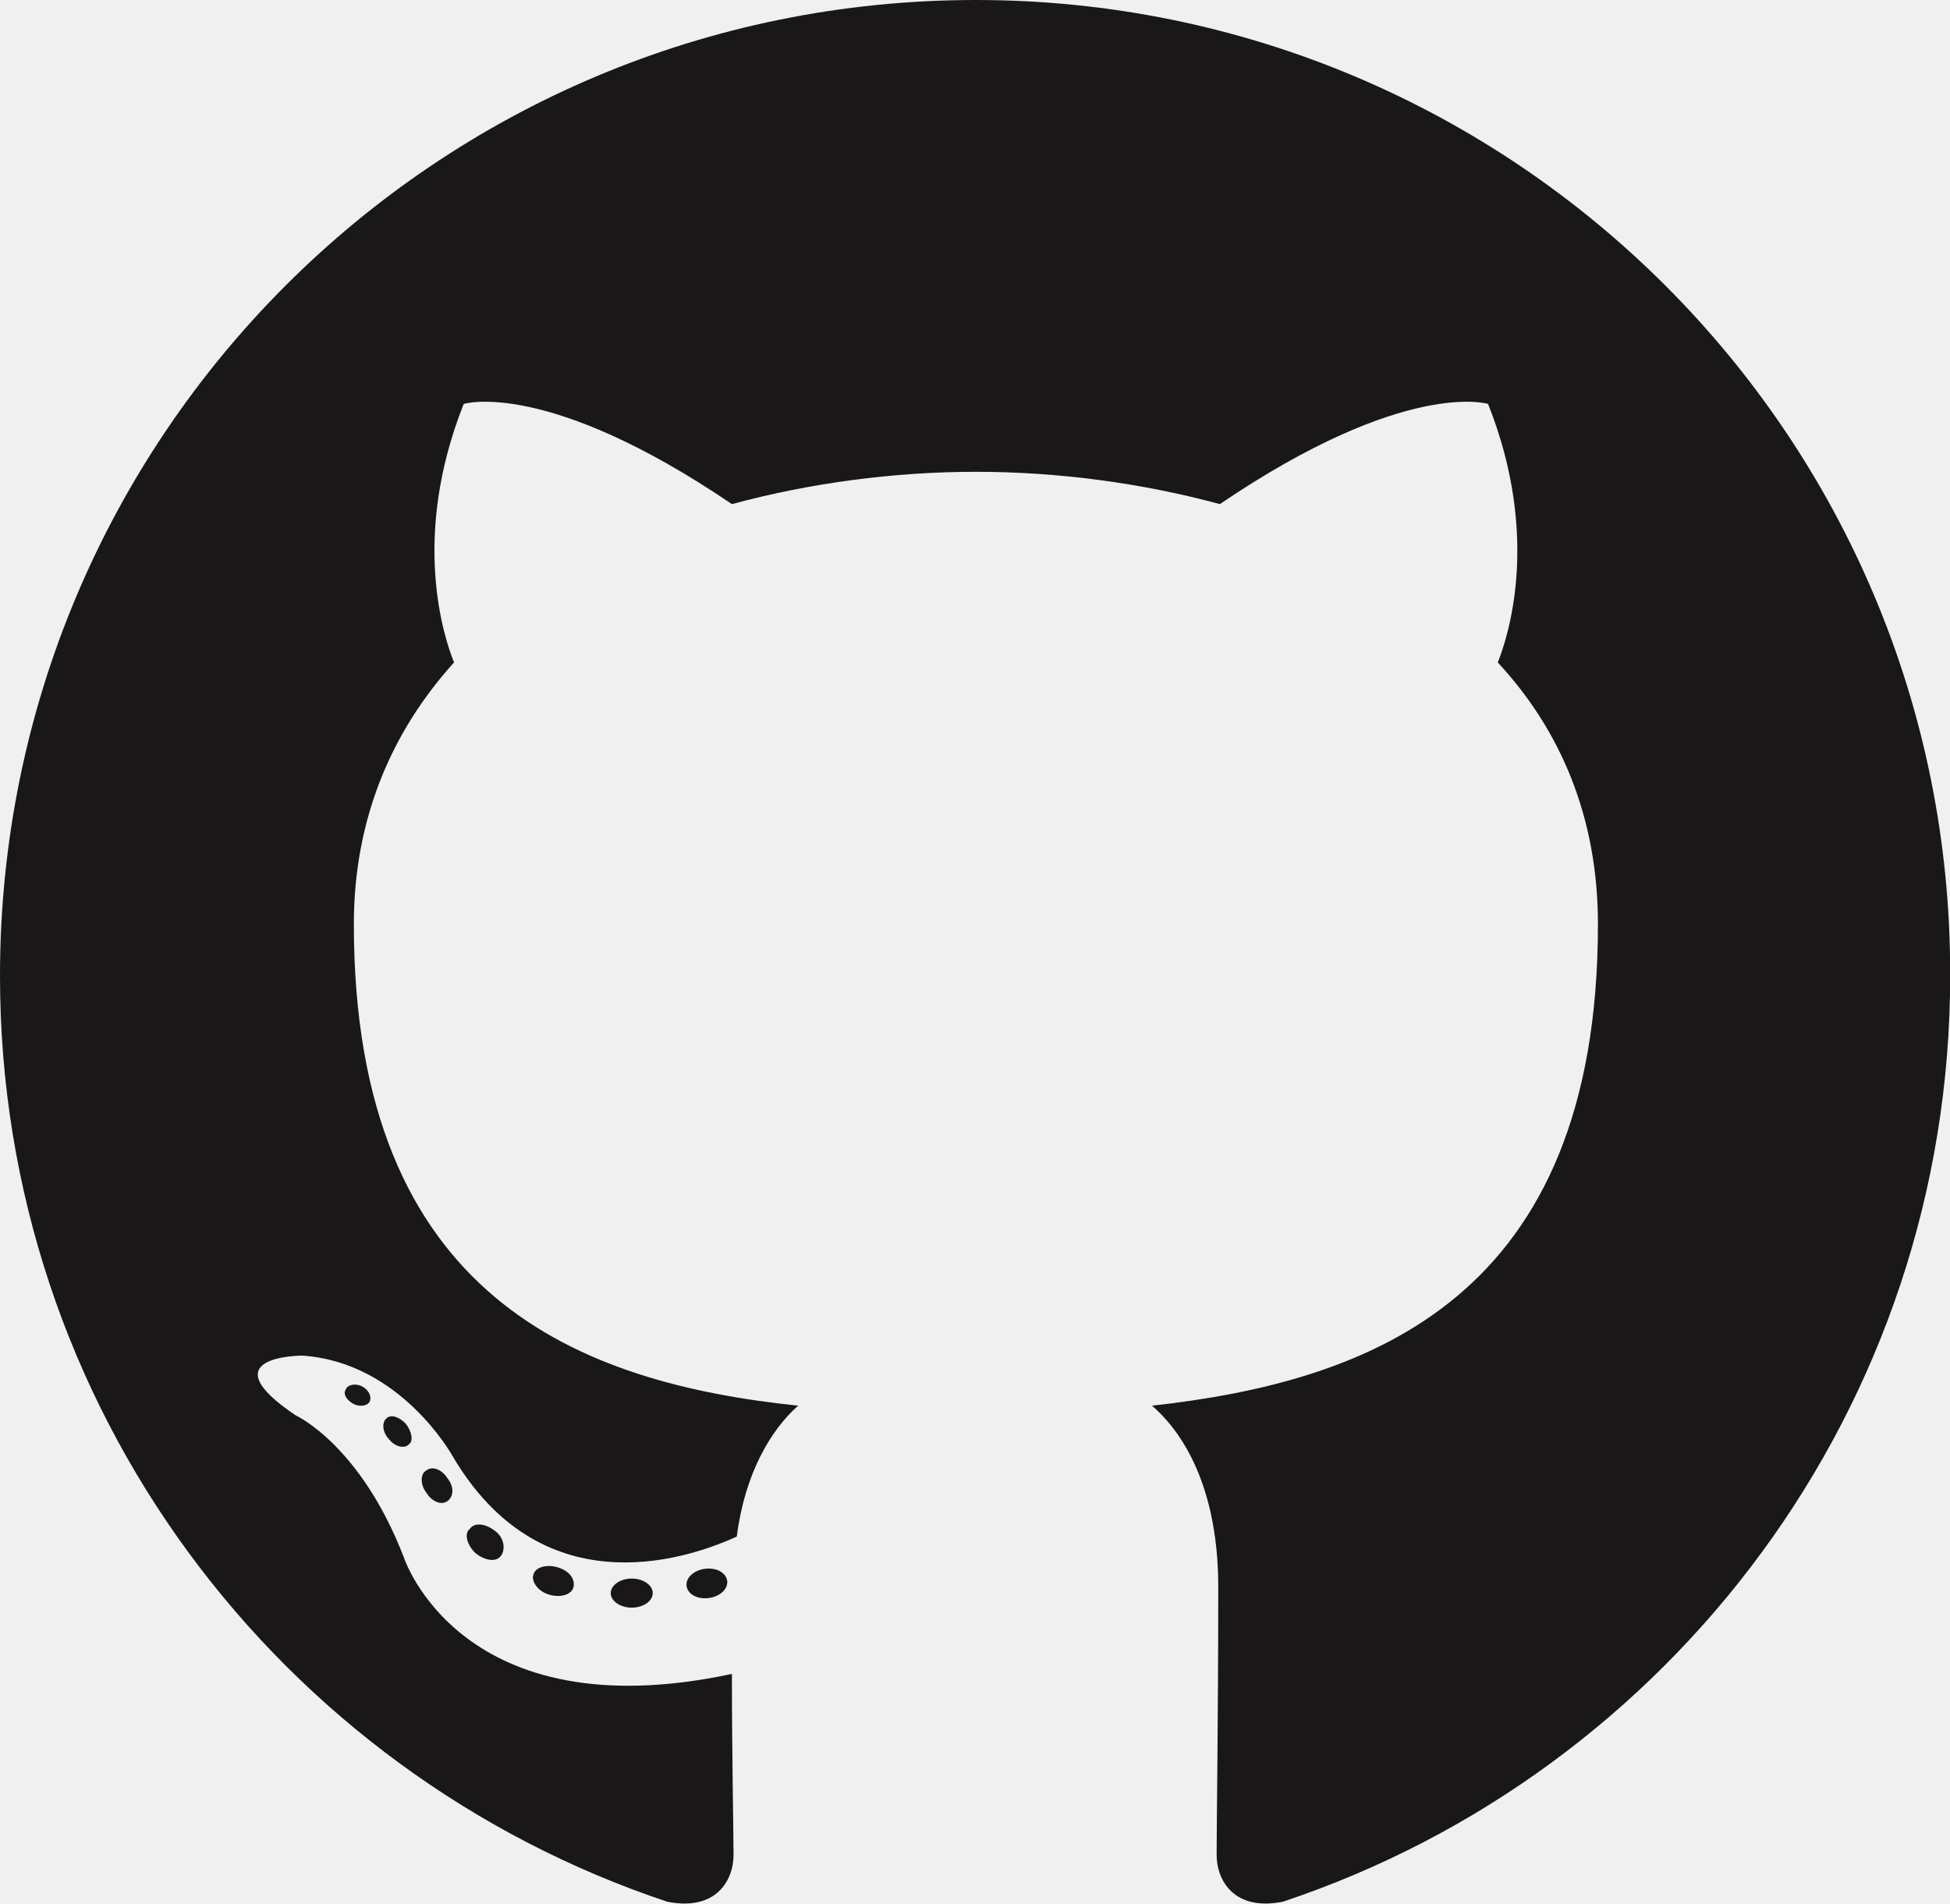
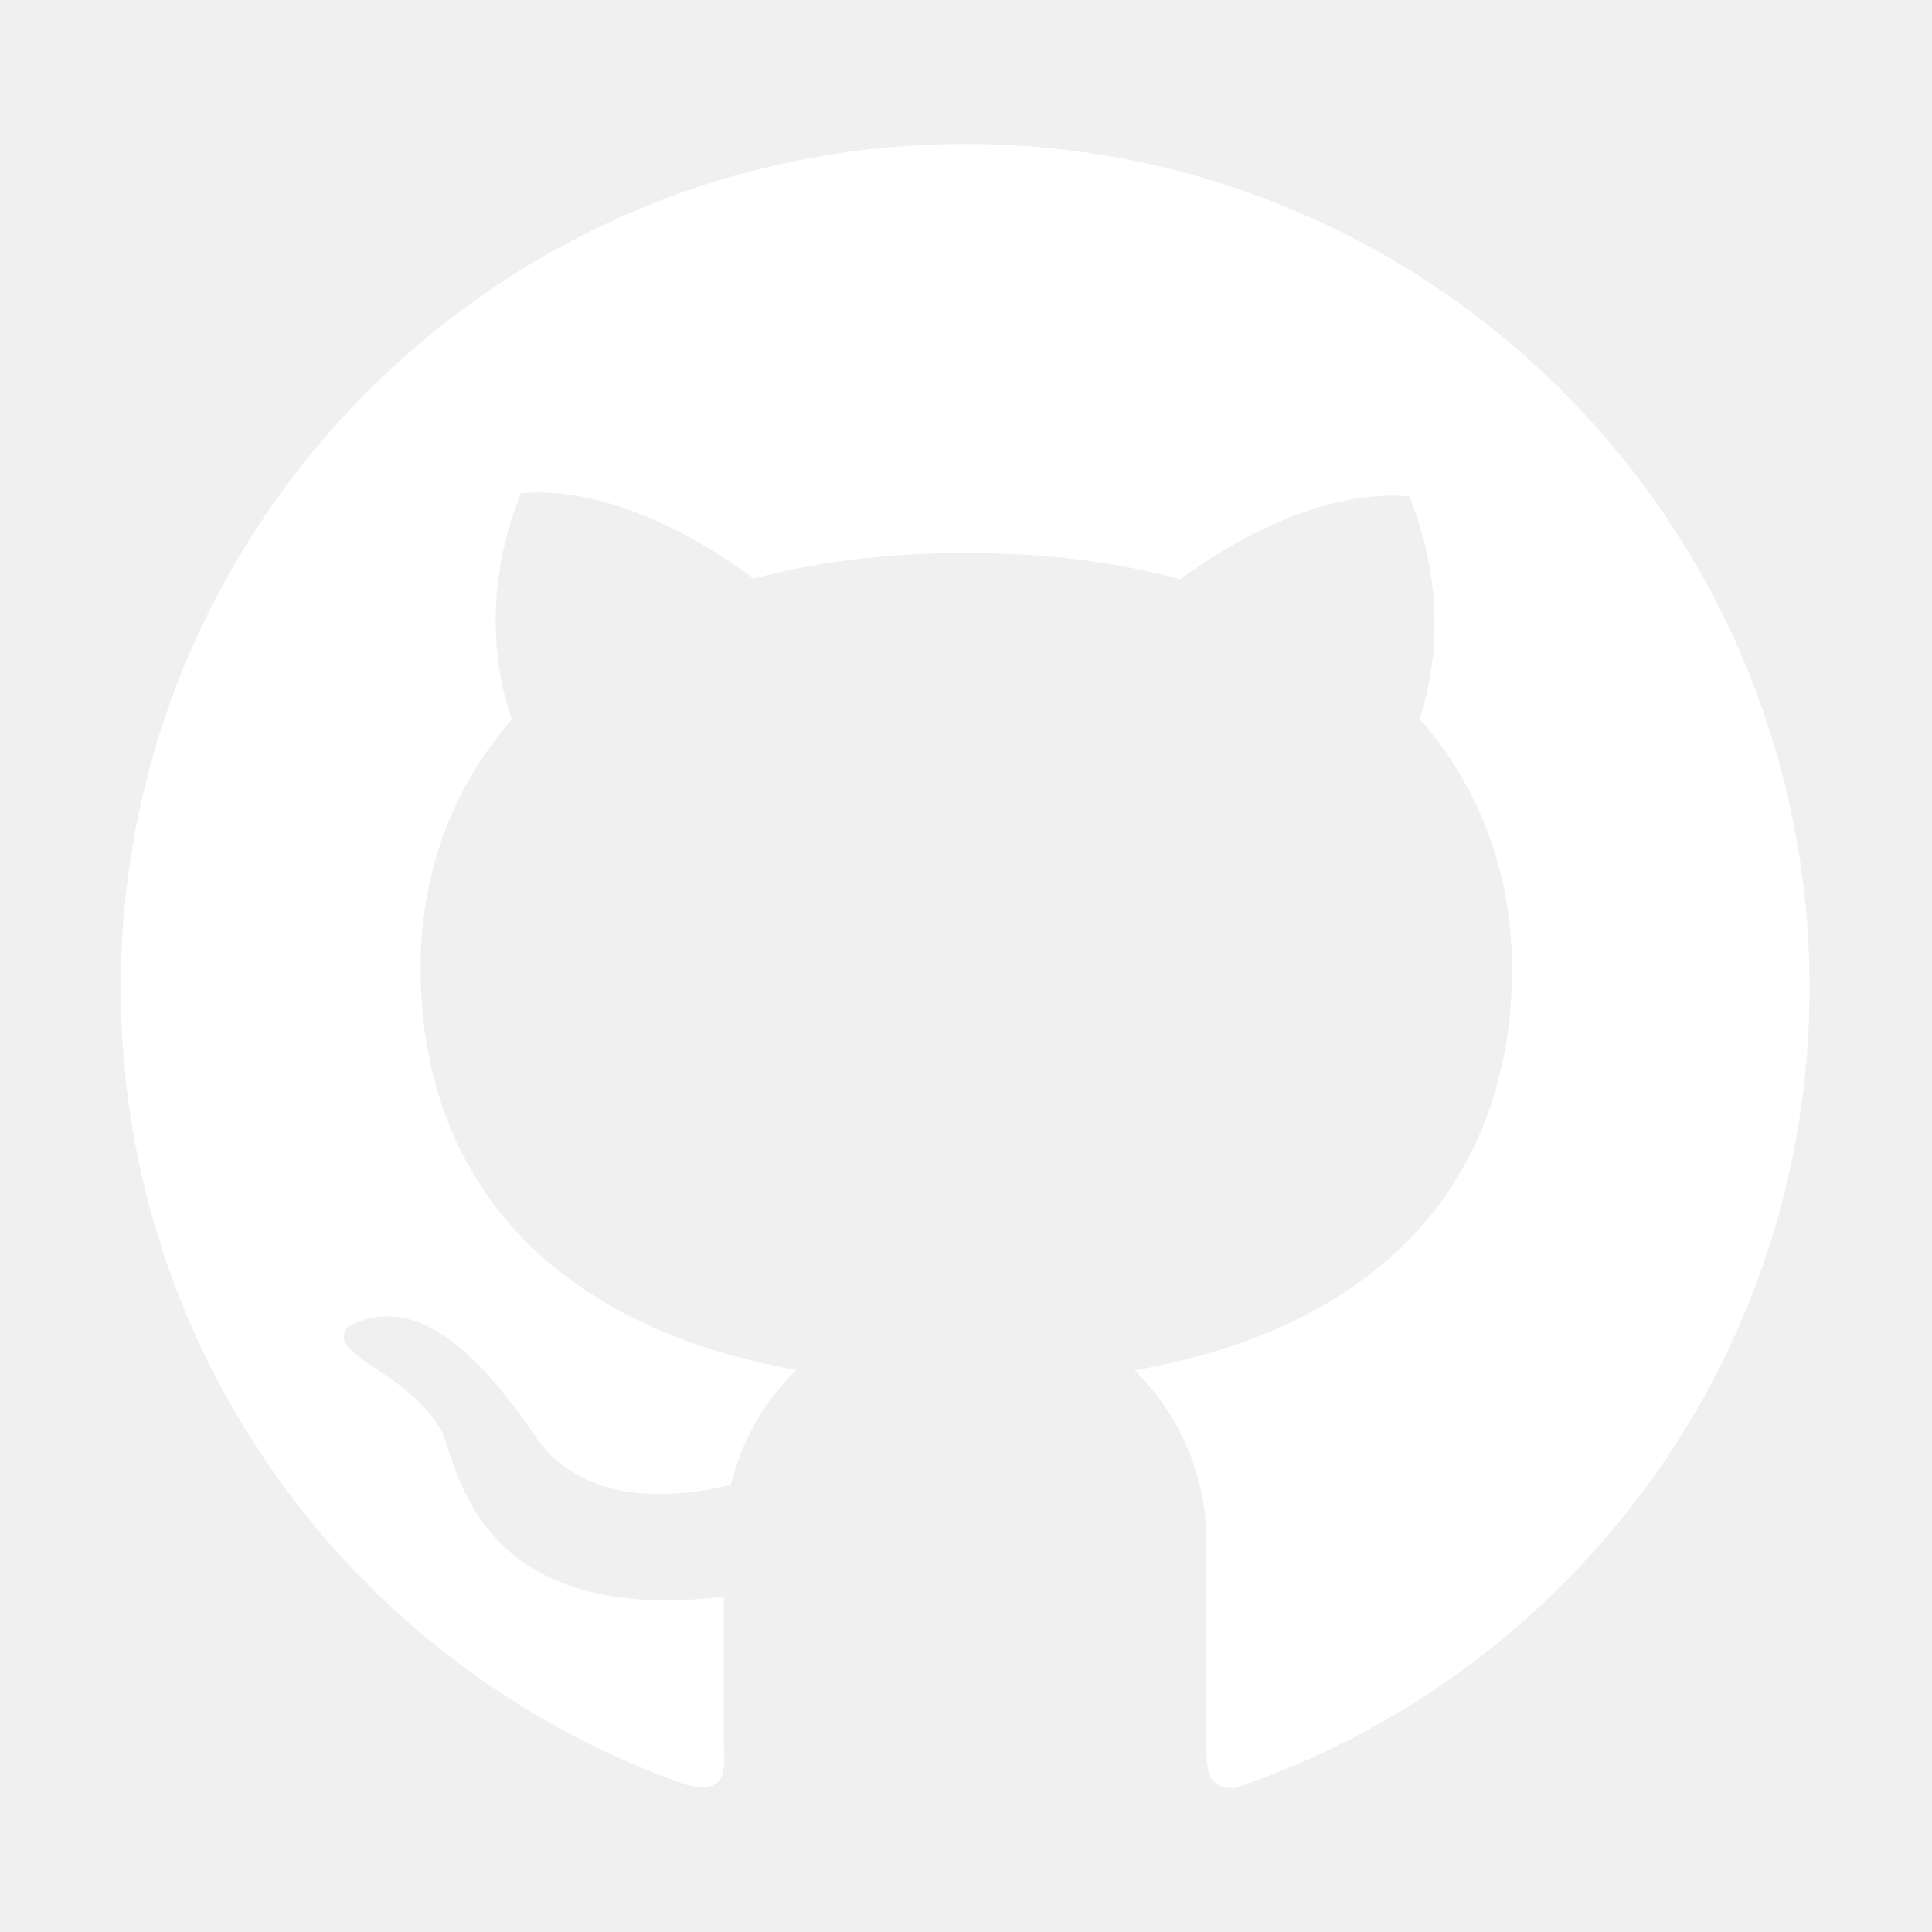
- <svg xmlns="http://www.w3.org/2000/svg" t="1721819924134" class="icon" viewBox="0 0 1049 1024" version="1.1" p-id="2633" width="204.883" height="200">
-   <path d="M524.979 0C234.676 0 0 234.676 0 524.979c0 232.069 150.367 428.501 358.968 498.035 26.075 5.215 35.636-11.299 35.636-25.206 0-12.168-0.869-53.889-0.869-97.347-146.021 31.29-176.442-62.58-176.442-62.58-23.468-60.842-58.234-76.487-58.234-76.487-47.804-32.159 3.477-32.159 3.477-32.159 53.019 3.477 80.833 53.889 80.833 53.889 46.935 79.964 122.553 57.365 152.974 43.459 4.346-33.898 18.253-57.365 33.029-70.403-116.469-12.168-239.022-57.365-239.022-259.013 0-57.365 20.86-104.301 53.889-140.806-5.215-13.038-23.468-66.926 5.215-139.067 0 0 44.328-13.907 144.282 53.889 41.72-11.299 86.917-17.383 131.245-17.383s89.525 6.084 131.245 17.383C756.179 203.386 800.507 217.293 800.507 217.293c28.683 72.141 10.43 126.03 5.215 139.067 33.898 36.505 53.889 83.44 53.889 140.806 0 201.648-122.553 245.975-239.891 259.013 19.122 16.514 35.636 47.804 35.636 97.347 0 70.403-0.869 126.899-0.869 144.282 0 13.907 9.561 30.421 35.636 25.206 208.601-69.534 358.968-265.966 358.968-498.035C1049.959 234.676 814.413 0 524.979 0z" fill="#191717" p-id="2634" />
-   <path d="M199.04 753.571c-0.869 2.608-5.215 3.477-8.692 1.738s-6.084-5.215-4.346-7.823c0.869-2.608 5.215-3.477 8.692-1.738s5.215 5.215 4.346 7.823z m-6.953-4.346M219.9 777.039c-2.608 2.608-7.823 0.869-10.43-2.608-3.477-3.477-4.346-8.692-1.738-11.299 2.608-2.608 6.953-0.869 10.43 2.608 3.477 4.346 4.346 9.561 1.738 11.299z m-5.215-5.215M240.76 807.46c-3.477 2.608-8.692 0-11.299-4.346-3.477-4.346-3.477-10.43 0-12.168 3.477-2.608 8.692 0 11.299 4.346 3.477 4.346 3.477 9.561 0 12.168z m0 0M269.443 837.012c-2.608 3.477-8.692 2.608-13.907-1.738-4.346-4.346-6.084-10.43-2.608-13.038 2.608-3.477 8.692-2.608 13.907 1.738 4.346 3.477 5.215 9.561 2.608 13.038z m0 0M308.556 853.526c-0.869 4.346-6.953 6.084-13.038 4.346-6.084-1.738-9.561-6.953-8.692-10.43 0.869-4.346 6.953-6.084 13.038-4.346 6.084 1.738 9.561 6.084 8.692 10.43z m0 0M351.145 857.003c0 4.346-5.215 7.823-11.299 7.823-6.084 0-11.299-3.477-11.299-7.823s5.215-7.823 11.299-7.823c6.084 0 11.299 3.477 11.299 7.823z m0 0M391.127 850.049c0.869 4.346-3.477 8.692-9.561 9.561-6.084 0.869-11.299-1.738-12.168-6.084-0.869-4.346 3.477-8.692 9.561-9.561 6.084-0.869 11.299 1.738 12.168 6.084z m0 0" fill="#191717" p-id="2635" />
+ <svg xmlns="http://www.w3.org/2000/svg" t="1723212265920" class="icon" viewBox="0 0 1024 1024" version="1.1" p-id="4657" width="200" height="200">
+   <path d="M511.6 76.3C264.3 76.2 64 276.4 64 523.5 64 718.9 189.3 885 363.8 946c23.5 5.9 19.9-10.8 19.9-22.2v-77.5c-135.7 15.9-141.2-73.9-150.3-88.9C215 726 171.5 718 184.5 703c30.9-15.9 62.4 4 98.9 57.9 26.4 39.1 77.9 32.5 104 26 5.7-23.5 17.9-44.5 34.7-60.8-140.6-25.2-199.2-111-199.2-213 0-49.5 16.3-95 48.3-131.7-20.4-60.5 1.9-112.3 4.9-120 58.1-5.2 118.5 41.6 123.2 45.3 33-8.9 70.7-13.6 112.9-13.6 42.4 0 80.2 4.9 113.5 13.9 11.3-8.6 67.3-48.8 121.3-43.9 2.9 7.7 24.7 58.3 5.5 118 32.4 36.8 48.9 82.7 48.9 132.3 0 102.2-59 188.1-200 212.9 23.5 23.2 38.1 55.4 38.1 91v112.5c0.8 9 0 17.9 15 17.9 177.1-59.7 304.6-227 304.6-424.1 0-247.2-200.4-447.3-447.5-447.3z" p-id="4658" fill="#ffffff" />
</svg>
